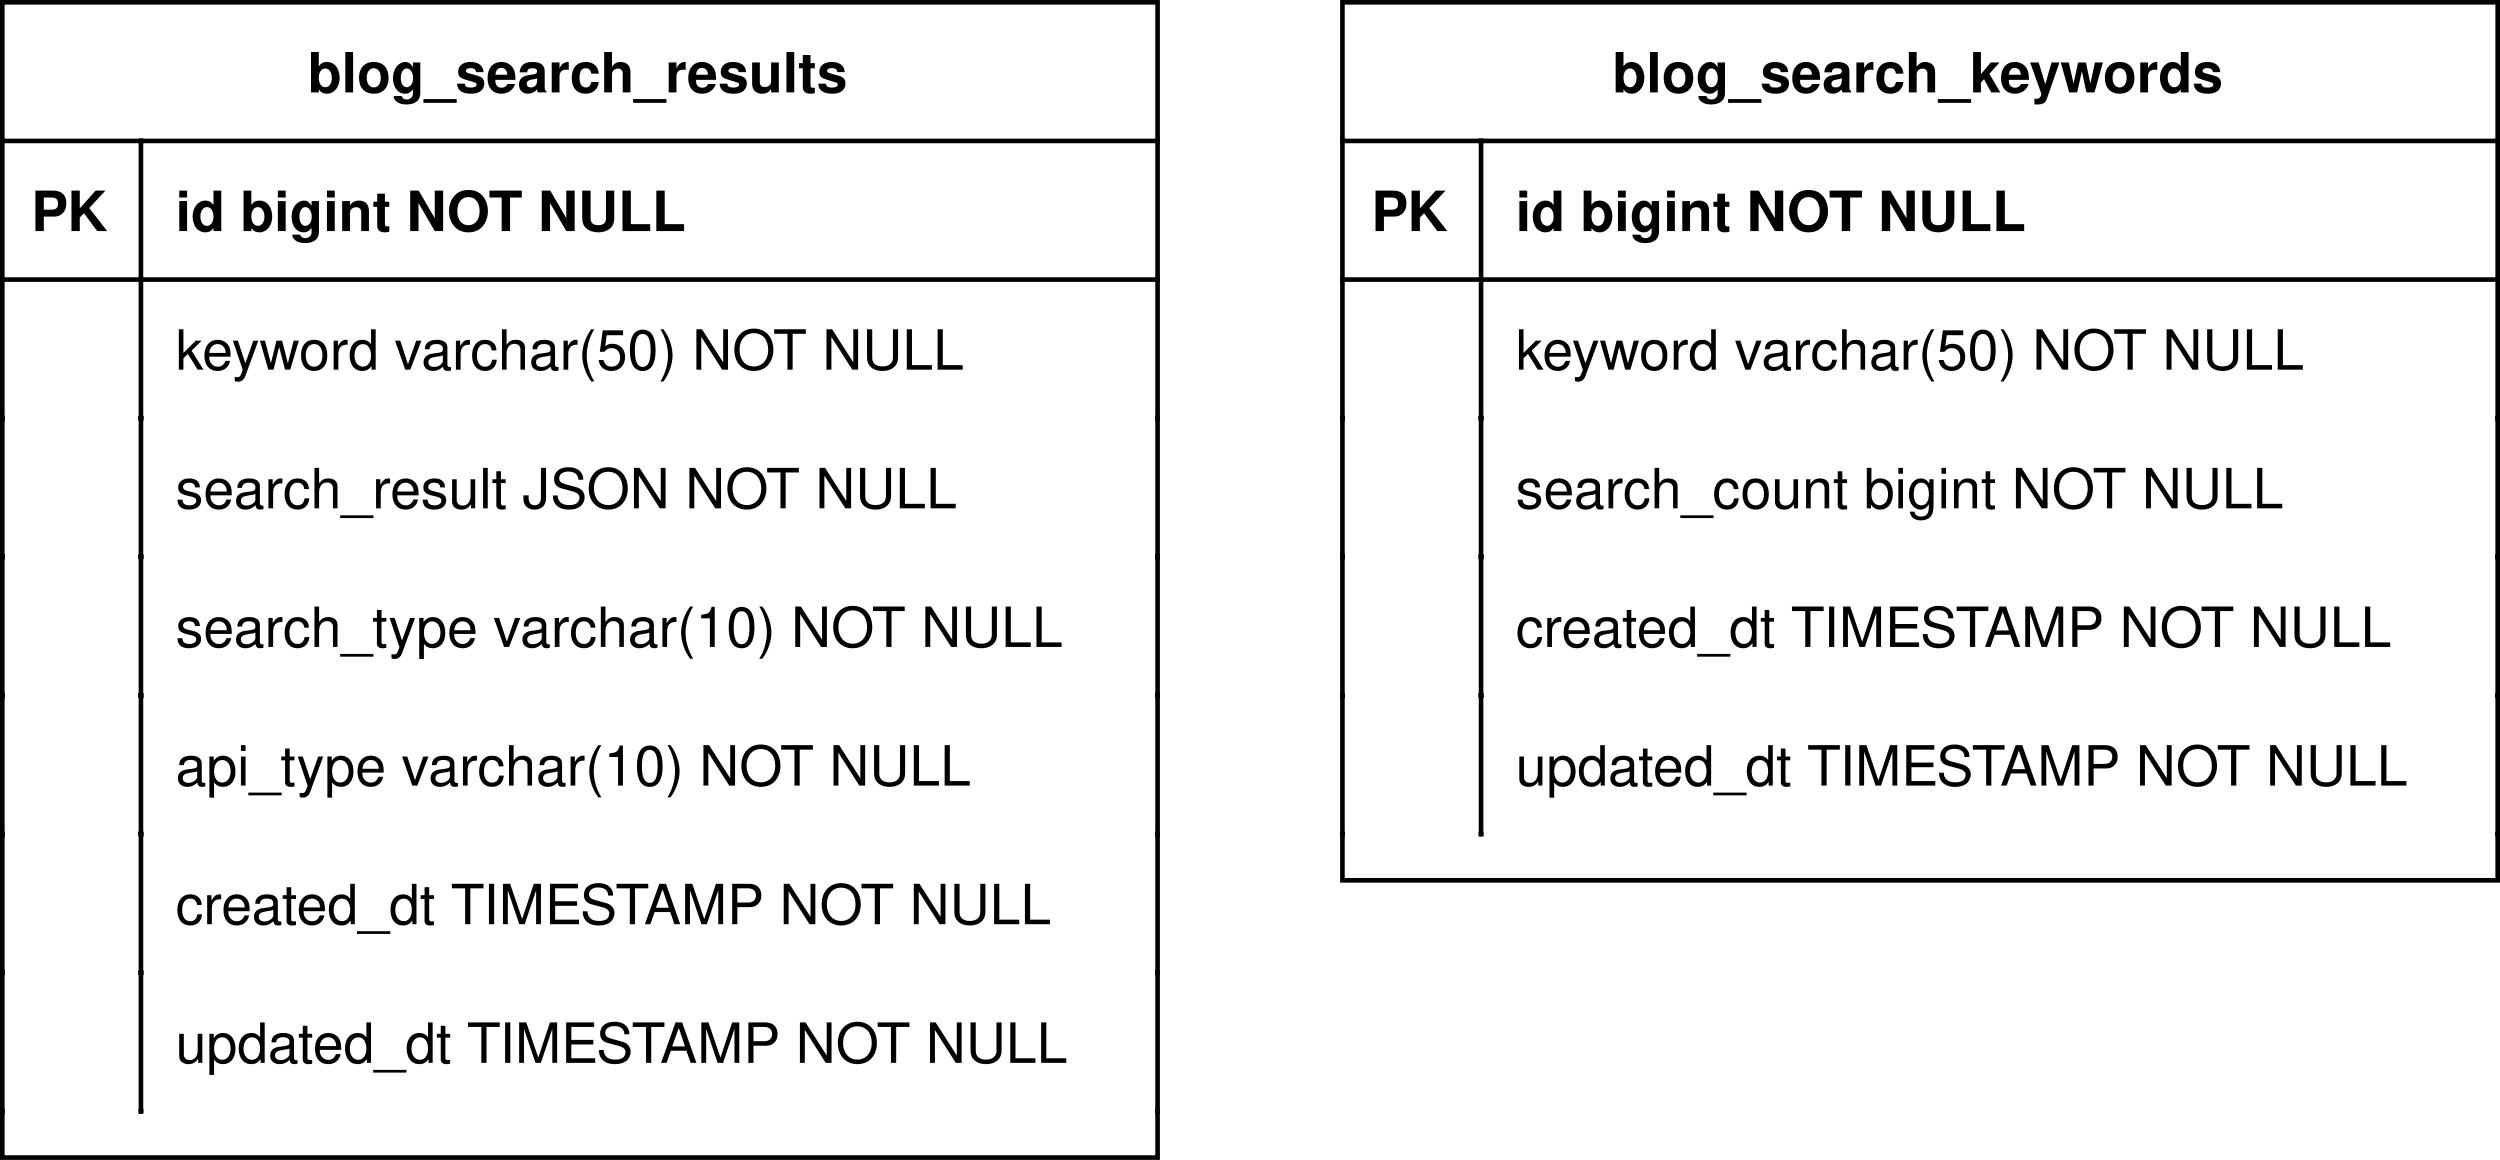
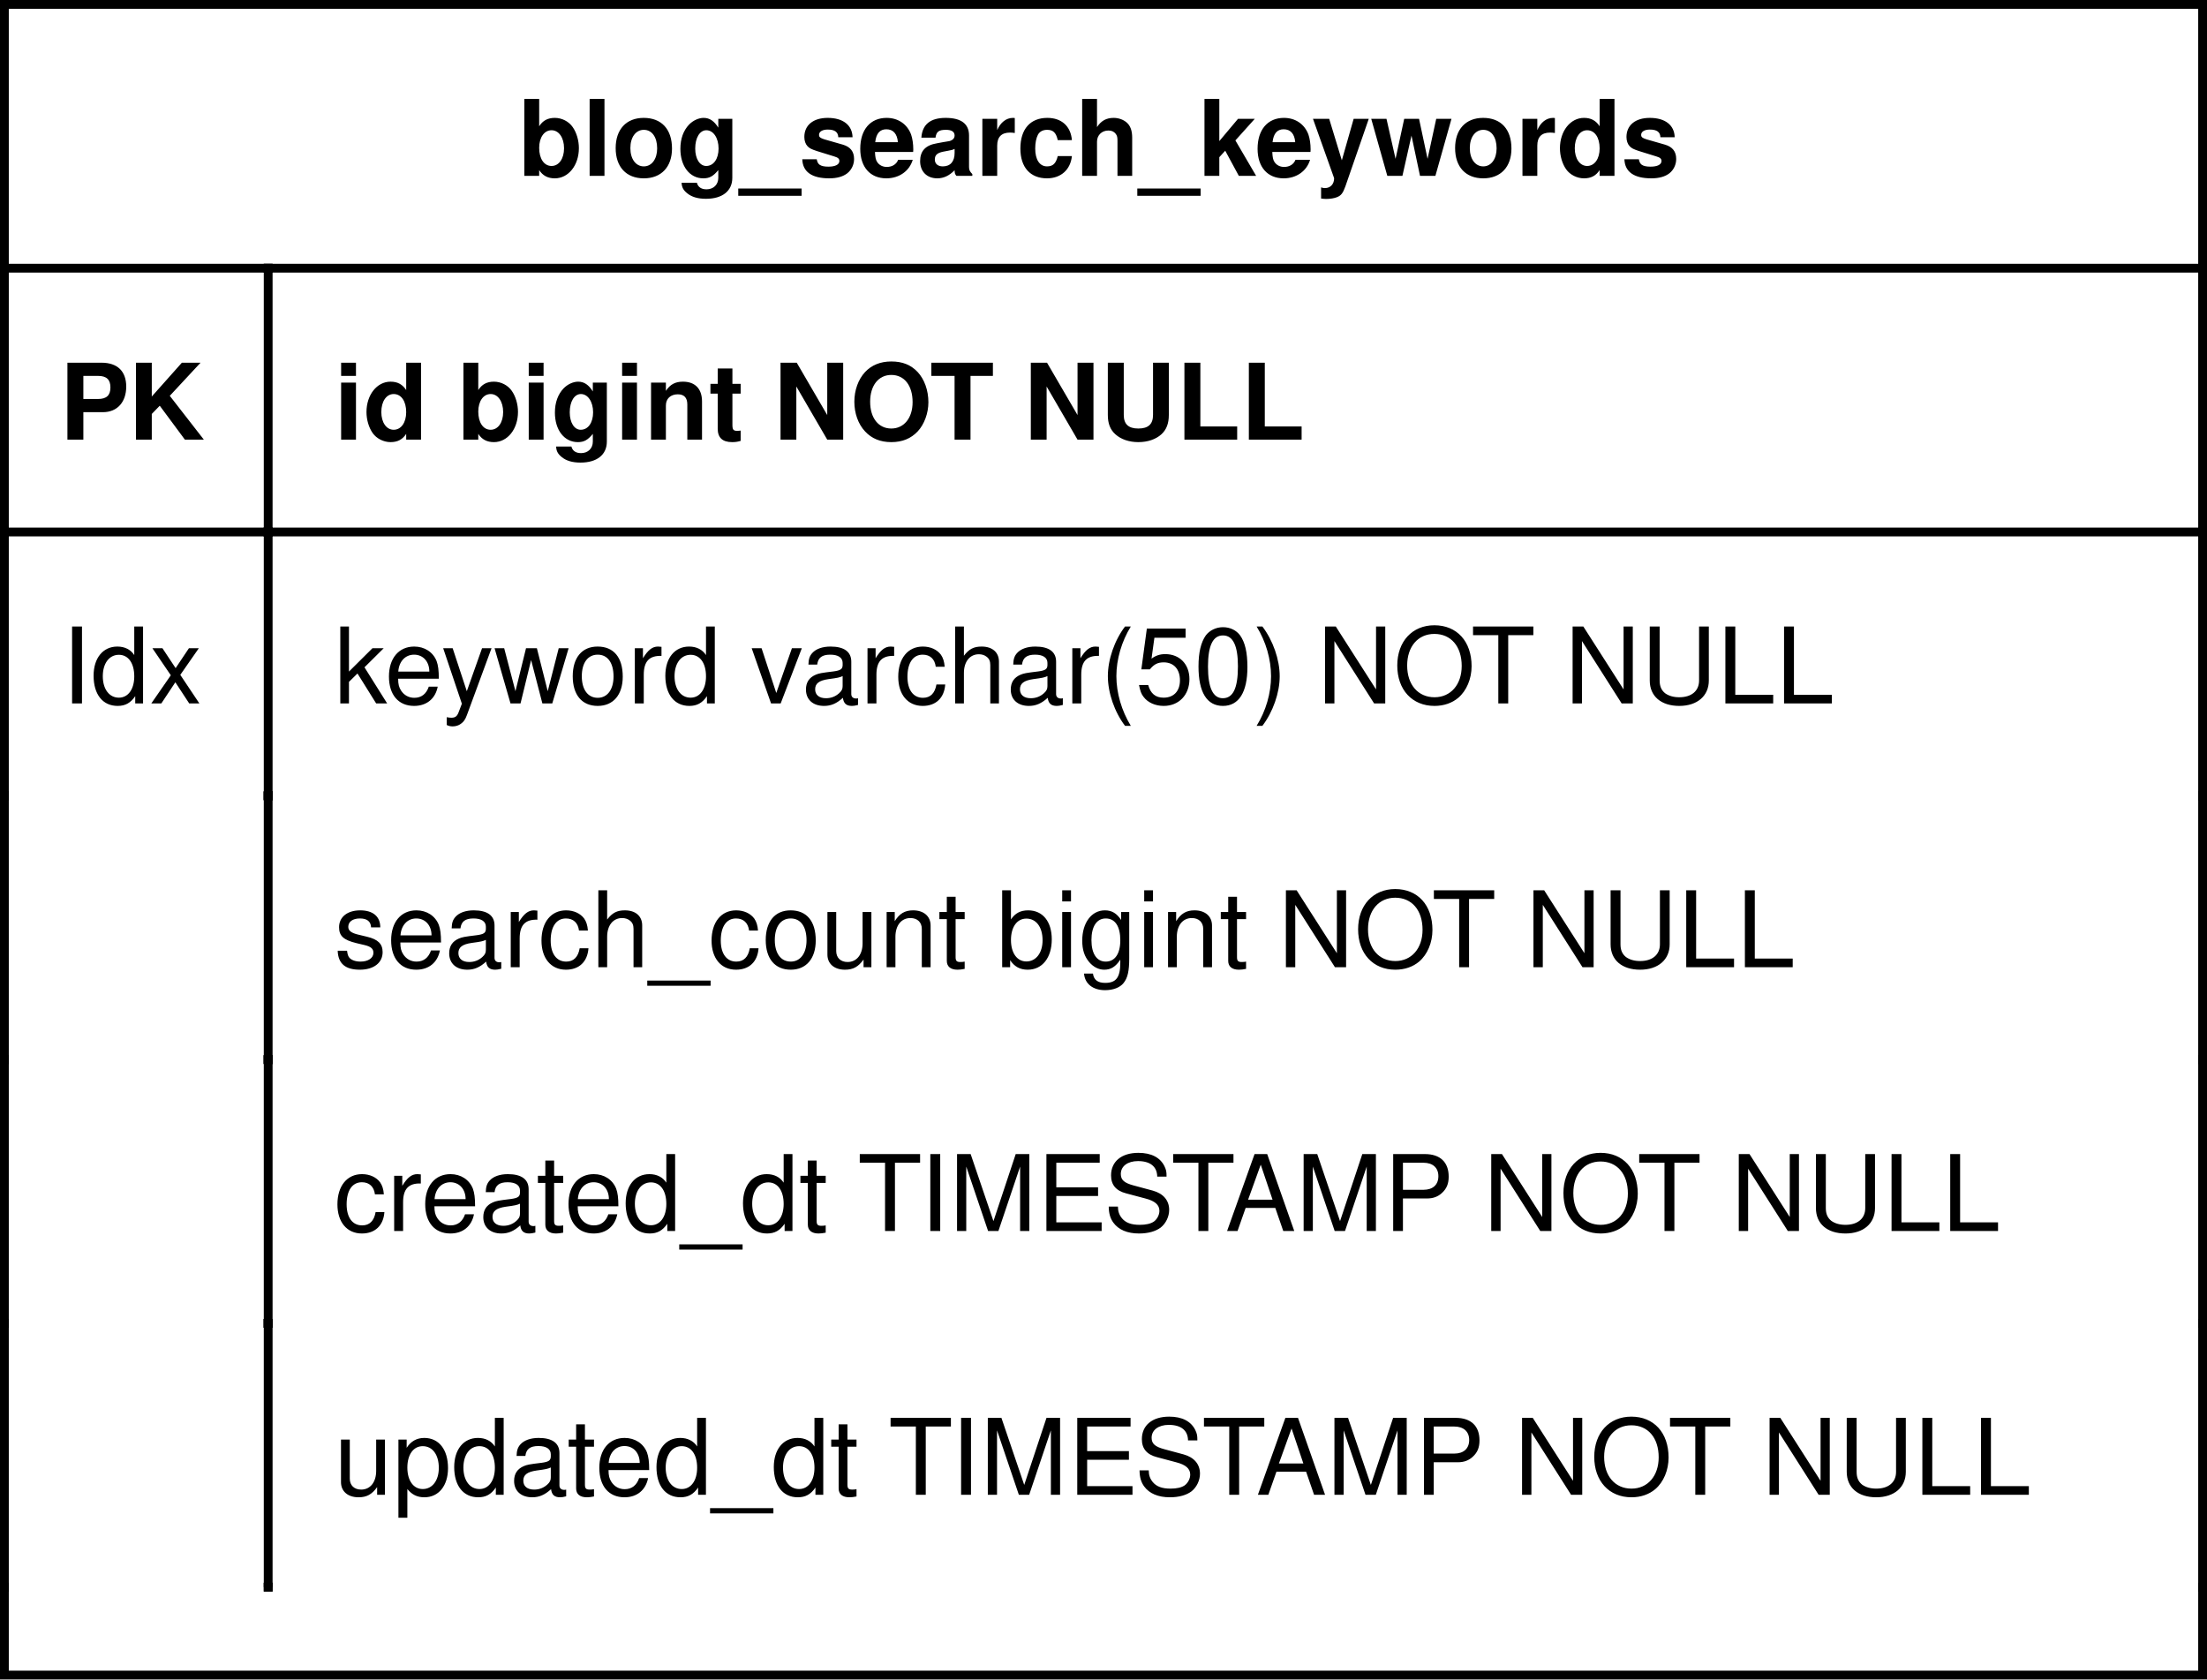
- <svg xmlns="http://www.w3.org/2000/svg" version="1.1" width="541px" height="251px" viewBox="-0.5 -0.5 541 251" content="&lt;mxfile host=&quot;app.diagrams.net&quot; modified=&quot;2023-03-19T14:58:19.557Z&quot; agent=&quot;5.0 (Macintosh; Intel Mac OS X 10_15_7) AppleWebKit/537.36 (KHTML, like Gecko) Chrome/111.0.0.0 Safari/537.36&quot; etag=&quot;Z0NGZgYVKoh9hM1-gRZT&quot; version=&quot;21.0.8&quot; type=&quot;github&quot;&gt;&lt;diagram id=&quot;R2lEEEUBdFMjLlhIrx00&quot; name=&quot;Page-1&quot;&gt;7Vxtc6I6GP01ztz9sB1efKkfi9V2d3W3U3t35/ZLJ0LETCNhQ6y6v/4mEnxpoIVVqgIzTgsPMYFzznOE53GsmZ3p4oYCfzIgDsQ1Q3MWNfO6Zhi6qTX5PxFZhpFWsx4GXIocOWgTGKI/UAY1GZ0hBwY7AxkhmCF/N2gTz4M224kBSsl8d9iY4N1VfeBCJTC0AVajv5DDJmH0sqFt4rcQuZNoZV2TR6YgGiwDwQQ4ZL4TggvWIx6Tp3gH6RR40GP8yADQZ0hrje6EMXGlVzWjx19jMfrCJcTFEPgouLDJlIftgA/pjcEUYQHz1kSWnIgvZ3ZrZocSwsKt6aIDseAqoiE8p17C0TUOVMyb4g2dzy/L/rPGvNu5+ZMNBu5da/TZCGd5AXgm8R1h4j4FEFB78vQMl3NCnUDixZYRCRw6X2wyMBIhK2CAMqkVU+MBzj4DyOMXal7rq32MgR+g1fAwMkHY6YMlmbFoomjPGqMFdO5DqYixXDV9PpnYFZML0IfyZMRhgJHr8W2bIyFWtCgM+Ln0QcDkCBUrCd8LpAwutkISuxtIppDRJR8ij9ajBJB5o0eamW9UaEQqnGwrsC2DQMrKXc+9YYtvSMIykGcq5CUSxS+dIYDveUYCz11xtkuJwNWhxH8A1IVMBnyCBKLdFxjmxAp8hHGHYCKY9YgHo2Gri2tY/MUvt6NdNGoNfgIdvq9v9vlLDKesQ7yAUa4QsRTkRM2hIMtixJfrYDiOToNKMMX2iDDGUyyJ1jdF/j7XklszJbVmXszWFWbvvmXhlvBrHeOVuU2Q40AvTElhyGDDdwyVsfivMX9NxutETMmHmZqPLQLMjPjLyTaoZJ4NYK59DzBokZknTXCb1PV5/j3PDYVnPtzQRshFq0+d7z8exN9/+/0TZD+y3XCsFfjARp7bD9/ZfCWPRh7yWCSnq3FQuaSa7gP00iyz42s5On7z2I7f2ovZD8r4lOg3U6NfdH+/VFiVt9SrIL/FBvSfhvbp7J3+4MIonbO3K2fPx9nbx3b26LmxENbeTg1/0a1d1xVaZdXE5muy4tzFH1wZRfZ2/dujd31lPF52fL93O9DJkP63rwNU5p5o7qmLcIdw93huVRs4wSRX8X9bqKWy93go1Mq4TSFf0nlyhKc/fBl0hw9Xg7sC+vu+2iifwZe6Ep+rwTeObvBqLf4EszxtEpey9B4PhVp7n/lOmQ2+qrsn+5Zq8Nt9cgqDGWZVm3z7jjzrHfo6ePACjLGfg5/5p3OWPnl6BziVRrmhuniROuVr6Zbq8zoeCrX3mdwr105QAnm1yzNopHyf2/u1Vc/c+rM8mGW2/qN3zA21uXqCWZ8W/1Zq/Atv9GortNRN8wzSKLK/xz+zVvaek71/ZNs8llq1/n6COa7C/6ZMS2XusUiodZSdEgo/9HX443sBrX1PXRTZ2a9aVvfXTdsmht3+DRaP9Z9zVDl7gjRSm/1p9MxjuT0ja38H/2TpFtraYy870drZ0odbt+56YW7dDyiO0vl7qWvy+fr7R7bMY7lVa/InmON/n8L1cvq7Wn8HPqrMPYUyimzusc81lbnnVZbRL49dlzkjc3/3+buU3dVYJFRzL/e3XaueaiI0VUs1L3Nf/8bO0cz9TFuqb+q0Mne1oVrub7qWsqHKdze/NRUO3/xAmNn9Hw==&lt;/diagram&gt;&lt;/mxfile&gt;" resource="https://app.diagrams.net/#HChangwookYang%2Fblog-search-service%2Ffeature%252F%252311-database%2Fblog-search-erd.svg">
+ <svg xmlns="http://www.w3.org/2000/svg" version="1.1" width="251px" height="191px" viewBox="-0.5 -0.5 251 191" content="&lt;mxfile host=&quot;app.diagrams.net&quot; modified=&quot;2023-03-22T13:11:42.703Z&quot; agent=&quot;5.0 (Macintosh; Intel Mac OS X 10_15_7) AppleWebKit/537.36 (KHTML, like Gecko) Chrome/111.0.0.0 Safari/537.36&quot; etag=&quot;Mxtz6sbYDDEeFj22IoKR&quot; version=&quot;21.0.10&quot; type=&quot;github&quot;&gt;&lt;diagram id=&quot;R2lEEEUBdFMjLlhIrx00&quot; name=&quot;Page-1&quot;&gt;7Vpdb9owFP01kbaHVvloaPvYpNBWhQ0Ntml9qUxiEqvGjhzztV+/a+IQaKALLawMKkVtfHK5ts+59xC5NRx/MLkRKIlbPMTUsM1wYjjXhm1bjlmDXwqZZsh57SwDIkFCHVQAHfIba9DU6JCEOF0KlJxTSZJlMOCM4UAuYUgIPl4O63O6PGuCIlwCOgGiZfQnCWWcoReuWeC3mERxPrNl6icDlAdrII1RyMdLEJ7IBmdSL7GNxQAxzCQ8aSHxhIXh1mMp1U6vDLsBV19Fn0acRxSjhKSnAR8AHKQQ0uijAaGK5oVEnk4E0zl1w/EF5zK7G0x8TJVWuQzZmhprns55ECpvhQ/4J6Np88mU7Hbs/JCtVtQ+753YWZYRokPNb4/y6DHFSATx4xOejrkIU82XnOYiAHWJupWopyAvlUhIXSuOCQCoLxFhsFHn2pqNKUVJSmbhGRITGjbRlA9lnigfeX0yweG3rFRULFRNE5KpoUquSO/oxajHiJKIwX0ATKgZPYFTWEsTpVJHlLnS9I2wkHiyAGnubjAfYCmmEJI/zetI942V18y4qEI7r8J4sQIvNYh0WUXz3IVacKMF20A8pyTeWqFg65Ig+g06ErFoptmyJIrXUPCki0SEpQYSThSj9RHOemJGPqHU55QrZRlnOA+bbc714ILt+uapa7iwAB/GVjGGS4UL6XOWSgEVoqbCINQYK7E8yRM9D8X9fBlCk6nue1xKaLF1sr5Y5H/XWmvrVJTW2ZWyZyVl2/ebaMthr306M7eYhCFmWUsqQ0aF3iukXMn/nPPnYjxvxIp6OJX1WBDA2ZB/naxgZeNsiELtMySxx4dMm+CiqPN1vl5nt6QzhNtmj0Rk9q3z5WtX/fzebO6h+rntZrFemqCAsKiZfbL2rDzcXZTHZH272lstl0rp/kG91I7Z8c0dOn7tvR3/vKTsHbyz71/TVxSgVlmAQ7f4i5Kw+q16BsJbNhKfXPPzf2/2Wy+MozP3yw9z3425X763uednJ6+Udr+s/bIy/Ydu7ZZVklUfnAQwpzycF/mtV8Yhe7t1/8Cur+yHCz9JGrcti3fEr7c6wIe5rzX3yudw23D31dqWbWAPm7zM/8uFelT2vpqK8uF4IDBMGT6GytO7d616p3vVah+gv7+1No7P4I/6MH6nBu++u8GXj+P3sMurNvFRnr6vpqJ8/D5MwmM2+KM8eodh8Vf4LLz41wmn/gc=&lt;/diagram&gt;&lt;/mxfile&gt;" resource="https://app.diagrams.net/#HChangwookYang%2Fblog-search-service%2Ffeature%252F%252326-etc%2Fblog-search-erd.svg">
  <defs>
-     <clipPath id="mx-clip-290-30-30-30-0">
-       <rect x="290" y="30" width="30" height="30" />
-     </clipPath>
-     <clipPath id="mx-clip-326-30-214-30-0">
-       <rect x="326" y="30" width="214" height="30" />
-     </clipPath>
-     <clipPath id="mx-clip-326-60-214-30-0">
-       <rect x="326" y="60" width="214" height="30" />
-     </clipPath>
-     <clipPath id="mx-clip-326-90-214-30-0">
-       <rect x="326" y="90" width="214" height="30" />
-     </clipPath>
-     <clipPath id="mx-clip-326-120-214-30-0">
-       <rect x="326" y="120" width="214" height="30" />
-     </clipPath>
-     <clipPath id="mx-clip-326-150-214-30-0">
-       <rect x="326" y="150" width="214" height="30" />
-     </clipPath>
    <clipPath id="mx-clip-0-30-30-30-0">
      <rect x="0" y="30" width="30" height="30" />
    </clipPath>
    <clipPath id="mx-clip-36-30-214-30-0">
      <rect x="36" y="30" width="214" height="30" />
+     </clipPath>
+     <clipPath id="mx-clip-0-60-30-30-0">
+       <rect x="0" y="60" width="30" height="30" />
    </clipPath>
    <clipPath id="mx-clip-36-60-214-30-0">
      <rect x="36" y="60" width="214" height="30" />
    </clipPath>
    <clipPath id="mx-clip-36-90-214-30-0">
      <rect x="36" y="90" width="214" height="30" />
    </clipPath>
    <clipPath id="mx-clip-36-120-214-30-0">
      <rect x="36" y="120" width="214" height="30" />
    </clipPath>
    <clipPath id="mx-clip-36-150-214-30-0">
      <rect x="36" y="150" width="214" height="30" />
    </clipPath>
-     <clipPath id="mx-clip-36-180-214-30-0">
-       <rect x="36" y="180" width="214" height="30" />
-     </clipPath>
-     <clipPath id="mx-clip-36-210-214-30-0">
-       <rect x="36" y="210" width="214" height="30" />
-     </clipPath>
  </defs>
  <g>
-     <path d="M 290 30 L 290 0 L 540 0 L 540 30" fill="rgb(255, 255, 255)" stroke="rgb(0, 0, 0)" stroke-miterlimit="10" pointer-events="all" />
-     <path d="M 290 30 L 290 190 L 540 190 L 540 30" fill="none" stroke="rgb(0, 0, 0)" stroke-miterlimit="10" pointer-events="none" />
-     <path d="M 290 30 L 540 30" fill="none" stroke="rgb(0, 0, 0)" stroke-miterlimit="10" pointer-events="none" />
-     <path d="M 320 30 L 320 60 L 320 90 L 320 120 L 320 150 L 320 180" fill="none" stroke="rgb(0, 0, 0)" stroke-miterlimit="10" pointer-events="none" />
+     <path d="M 0 30 L 0 0 L 250 0 L 250 30" fill="rgb(255, 255, 255)" stroke="rgb(0, 0, 0)" stroke-miterlimit="10" pointer-events="all" />
+     <path d="M 0 30 L 0 190 L 250 190 L 250 30" fill="none" stroke="rgb(0, 0, 0)" stroke-miterlimit="10" pointer-events="none" />
+     <path d="M 0 30 L 250 30" fill="none" stroke="rgb(0, 0, 0)" stroke-miterlimit="10" pointer-events="none" />
+     <path d="M 30 30 L 30 60 L 30 90 L 30 120 L 30 150 L 30 180" fill="none" stroke="rgb(0, 0, 0)" stroke-miterlimit="10" pointer-events="none" />
    <g fill="rgb(0, 0, 0)" font-family="Helvetica" font-weight="bold" pointer-events="none" text-anchor="middle" font-size="12px">
-       <text x="414.5" y="19.5">blog_search_keywords</text>
-     </g>
-     <path d="M 290 30 M 540 30 M 540 60 L 290 60" fill="none" stroke="rgb(0, 0, 0)" stroke-linecap="square" stroke-miterlimit="10" pointer-events="none" />
-     <path d="M 290 30 M 320 30 M 320 60 M 290 60" fill="none" stroke="rgb(0, 0, 0)" stroke-linecap="square" stroke-miterlimit="10" pointer-events="none" />
-     <g fill="rgb(0, 0, 0)" font-family="Helvetica" font-weight="bold" pointer-events="none" clip-path="url(#mx-clip-290-30-30-30-0)" text-anchor="middle" font-size="12px">
-       <text x="304.5" y="49.5">PK</text>
-     </g>
-     <path d="M 320 30 M 540 30 M 540 60 M 320 60" fill="none" stroke="rgb(0, 0, 0)" stroke-linecap="square" stroke-miterlimit="10" pointer-events="none" />
-     <g fill="rgb(0, 0, 0)" font-family="Helvetica" font-weight="bold" text-decoration="underline" pointer-events="none" clip-path="url(#mx-clip-326-30-214-30-0)" font-size="12px">
-       <text x="327.5" y="49.5">id bigint NOT NULL</text>
-     </g>
-     <path d="M 290 60 M 540 60 M 540 90 M 290 90" fill="none" stroke="rgb(0, 0, 0)" stroke-linecap="square" stroke-miterlimit="10" pointer-events="none" />
-     <path d="M 290 60 M 320 60 M 320 90 M 290 90" fill="none" stroke="rgb(0, 0, 0)" stroke-linecap="square" stroke-miterlimit="10" pointer-events="none" />
-     <path d="M 320 60 M 540 60 M 540 90 M 320 90" fill="none" stroke="rgb(0, 0, 0)" stroke-linecap="square" stroke-miterlimit="10" pointer-events="none" />
-     <g fill="rgb(0, 0, 0)" font-family="Helvetica" pointer-events="none" clip-path="url(#mx-clip-326-60-214-30-0)" font-size="12px">
-       <text x="327.5" y="79.5">keyword varchar(50) NOT NULL</text>
-     </g>
-     <path d="M 290 90 M 540 90 M 540 120 M 290 120" fill="none" stroke="rgb(0, 0, 0)" stroke-linecap="square" stroke-miterlimit="10" pointer-events="none" />
-     <path d="M 290 90 M 320 90 M 320 120 M 290 120" fill="none" stroke="rgb(0, 0, 0)" stroke-linecap="square" stroke-miterlimit="10" pointer-events="none" />
-     <path d="M 320 90 M 540 90 M 540 120 M 320 120" fill="none" stroke="rgb(0, 0, 0)" stroke-linecap="square" stroke-miterlimit="10" pointer-events="none" />
-     <g fill="rgb(0, 0, 0)" font-family="Helvetica" pointer-events="none" clip-path="url(#mx-clip-326-90-214-30-0)" font-size="12px">
-       <text x="327.5" y="109.5">search_count bigint NOT NULL</text>
-     </g>
-     <path d="M 290 120 M 540 120 M 540 150 M 290 150" fill="none" stroke="rgb(0, 0, 0)" stroke-linecap="square" stroke-miterlimit="10" pointer-events="none" />
-     <path d="M 290 120 M 320 120 M 320 150 M 290 150" fill="none" stroke="rgb(0, 0, 0)" stroke-linecap="square" stroke-miterlimit="10" pointer-events="none" />
-     <path d="M 320 120 M 540 120 M 540 150 M 320 150" fill="none" stroke="rgb(0, 0, 0)" stroke-linecap="square" stroke-miterlimit="10" pointer-events="none" />
-     <g fill="rgb(0, 0, 0)" font-family="Helvetica" pointer-events="none" clip-path="url(#mx-clip-326-120-214-30-0)" font-size="12px">
-       <text x="327.5" y="139.5">created_dt TIMESTAMP NOT NULL</text>
-     </g>
-     <path d="M 290 150 M 540 150 M 540 180 M 290 180" fill="none" stroke="rgb(0, 0, 0)" stroke-linecap="square" stroke-miterlimit="10" pointer-events="none" />
-     <path d="M 290 150 M 320 150 M 320 180 M 290 180" fill="none" stroke="rgb(0, 0, 0)" stroke-linecap="square" stroke-miterlimit="10" pointer-events="none" />
-     <path d="M 320 150 M 540 150 M 540 180 M 320 180" fill="none" stroke="rgb(0, 0, 0)" stroke-linecap="square" stroke-miterlimit="10" pointer-events="none" />
-     <g fill="rgb(0, 0, 0)" font-family="Helvetica" pointer-events="none" clip-path="url(#mx-clip-326-150-214-30-0)" font-size="12px">
-       <text x="327.5" y="169.5">updated_dt TIMESTAMP NOT NULL</text>
-     </g>
-     <path d="M 0 30 L 0 0 L 250 0 L 250 30" fill="rgb(255, 255, 255)" stroke="rgb(0, 0, 0)" stroke-miterlimit="10" pointer-events="none" />
-     <path d="M 0 30 L 0 250 L 250 250 L 250 30" fill="none" stroke="rgb(0, 0, 0)" stroke-miterlimit="10" pointer-events="none" />
-     <path d="M 0 30 L 250 30" fill="none" stroke="rgb(0, 0, 0)" stroke-miterlimit="10" pointer-events="none" />
-     <path d="M 30 30 L 30 60 L 30 90 L 30 120 L 30 150 L 30 180 L 30 210 L 30 240" fill="none" stroke="rgb(0, 0, 0)" stroke-miterlimit="10" pointer-events="none" />
-     <g fill="rgb(0, 0, 0)" font-family="Helvetica" font-weight="bold" pointer-events="none" text-anchor="middle" font-size="12px">
-       <text x="124.5" y="19.5">blog_search_results</text>
+       <text x="124.5" y="19.5">blog_search_keywords</text>
    </g>
    <path d="M 0 30 M 250 30 M 250 60 L 0 60" fill="none" stroke="rgb(0, 0, 0)" stroke-linecap="square" stroke-miterlimit="10" pointer-events="none" />
    <path d="M 0 30 M 30 30 M 30 60 M 0 60" fill="none" stroke="rgb(0, 0, 0)" stroke-linecap="square" stroke-miterlimit="10" pointer-events="none" />
    <g fill="rgb(0, 0, 0)" font-family="Helvetica" font-weight="bold" pointer-events="none" clip-path="url(#mx-clip-0-30-30-30-0)" text-anchor="middle" font-size="12px">
      <text x="14.5" y="49.5">PK</text>
    </g>
    <path d="M 30 30 M 250 30 M 250 60 M 30 60" fill="none" stroke="rgb(0, 0, 0)" stroke-linecap="square" stroke-miterlimit="10" pointer-events="none" />
    <g fill="rgb(0, 0, 0)" font-family="Helvetica" font-weight="bold" text-decoration="underline" pointer-events="none" clip-path="url(#mx-clip-36-30-214-30-0)" font-size="12px">
-       <text x="37.5" y="49.5">id bigint NOT NULL </text>
+       <text x="37.5" y="49.5">id bigint NOT NULL</text>
    </g>
    <path d="M 0 60 M 250 60 M 250 90 M 0 90" fill="none" stroke="rgb(0, 0, 0)" stroke-linecap="square" stroke-miterlimit="10" pointer-events="none" />
    <path d="M 0 60 M 30 60 M 30 90 M 0 90" fill="none" stroke="rgb(0, 0, 0)" stroke-linecap="square" stroke-miterlimit="10" pointer-events="none" />
+     <g fill="rgb(0, 0, 0)" font-family="Helvetica" pointer-events="none" clip-path="url(#mx-clip-0-60-30-30-0)" text-anchor="middle" font-size="12px">
+       <text x="14.5" y="79.5">Idx</text>
+     </g>
    <path d="M 30 60 M 250 60 M 250 90 M 30 90" fill="none" stroke="rgb(0, 0, 0)" stroke-linecap="square" stroke-miterlimit="10" pointer-events="none" />
    <g fill="rgb(0, 0, 0)" font-family="Helvetica" pointer-events="none" clip-path="url(#mx-clip-36-60-214-30-0)" font-size="12px">
      <text x="37.5" y="79.5">keyword varchar(50) NOT NULL</text>
    </g>
    <path d="M 0 90 M 250 90 M 250 120 M 0 120" fill="none" stroke="rgb(0, 0, 0)" stroke-linecap="square" stroke-miterlimit="10" pointer-events="none" />
    <path d="M 0 90 M 30 90 M 30 120 M 0 120" fill="none" stroke="rgb(0, 0, 0)" stroke-linecap="square" stroke-miterlimit="10" pointer-events="none" />
    <path d="M 30 90 M 250 90 M 250 120 M 30 120" fill="none" stroke="rgb(0, 0, 0)" stroke-linecap="square" stroke-miterlimit="10" pointer-events="none" />
    <g fill="rgb(0, 0, 0)" font-family="Helvetica" pointer-events="none" clip-path="url(#mx-clip-36-90-214-30-0)" font-size="12px">
-       <text x="37.5" y="109.5">search_result JSON NOT NULL</text>
+       <text x="37.5" y="109.5">search_count bigint NOT NULL</text>
    </g>
    <path d="M 0 120 M 250 120 M 250 150 M 0 150" fill="none" stroke="rgb(0, 0, 0)" stroke-linecap="square" stroke-miterlimit="10" pointer-events="none" />
    <path d="M 0 120 M 30 120 M 30 150 M 0 150" fill="none" stroke="rgb(0, 0, 0)" stroke-linecap="square" stroke-miterlimit="10" pointer-events="none" />
    <path d="M 30 120 M 250 120 M 250 150 M 30 150" fill="none" stroke="rgb(0, 0, 0)" stroke-linecap="square" stroke-miterlimit="10" pointer-events="none" />
    <g fill="rgb(0, 0, 0)" font-family="Helvetica" pointer-events="none" clip-path="url(#mx-clip-36-120-214-30-0)" font-size="12px">
-       <text x="37.5" y="139.5">search_type varchar(10) NOT NULL</text>
+       <text x="37.5" y="139.5">created_dt TIMESTAMP NOT NULL</text>
    </g>
    <path d="M 0 150 M 250 150 M 250 180 M 0 180" fill="none" stroke="rgb(0, 0, 0)" stroke-linecap="square" stroke-miterlimit="10" pointer-events="none" />
    <path d="M 0 150 M 30 150 M 30 180 M 0 180" fill="none" stroke="rgb(0, 0, 0)" stroke-linecap="square" stroke-miterlimit="10" pointer-events="none" />
    <path d="M 30 150 M 250 150 M 250 180 M 30 180" fill="none" stroke="rgb(0, 0, 0)" stroke-linecap="square" stroke-miterlimit="10" pointer-events="none" />
    <g fill="rgb(0, 0, 0)" font-family="Helvetica" pointer-events="none" clip-path="url(#mx-clip-36-150-214-30-0)" font-size="12px">
-       <text x="37.5" y="169.5">api_type varchar(10) NOT NULL</text>
-     </g>
-     <path d="M 0 180 M 250 180 M 250 210 M 0 210" fill="none" stroke="rgb(0, 0, 0)" stroke-linecap="square" stroke-miterlimit="10" pointer-events="none" />
-     <path d="M 0 180 M 30 180 M 30 210 M 0 210" fill="none" stroke="rgb(0, 0, 0)" stroke-linecap="square" stroke-miterlimit="10" pointer-events="none" />
-     <path d="M 30 180 M 250 180 M 250 210 M 30 210" fill="none" stroke="rgb(0, 0, 0)" stroke-linecap="square" stroke-miterlimit="10" pointer-events="none" />
-     <g fill="rgb(0, 0, 0)" font-family="Helvetica" pointer-events="none" clip-path="url(#mx-clip-36-180-214-30-0)" font-size="12px">
-       <text x="37.5" y="199.5">created_dt TIMESTAMP NOT NULL</text>
-     </g>
-     <path d="M 0 210 M 250 210 M 250 240 M 0 240" fill="none" stroke="rgb(0, 0, 0)" stroke-linecap="square" stroke-miterlimit="10" pointer-events="none" />
-     <path d="M 0 210 M 30 210 M 30 240 M 0 240" fill="none" stroke="rgb(0, 0, 0)" stroke-linecap="square" stroke-miterlimit="10" pointer-events="none" />
-     <path d="M 30 210 M 250 210 M 250 240 M 30 240" fill="none" stroke="rgb(0, 0, 0)" stroke-linecap="square" stroke-miterlimit="10" pointer-events="none" />
-     <g fill="rgb(0, 0, 0)" font-family="Helvetica" pointer-events="none" clip-path="url(#mx-clip-36-210-214-30-0)" font-size="12px">
-       <text x="37.5" y="229.5">updated_dt TIMESTAMP NOT NULL</text>
+       <text x="37.5" y="169.5">updated_dt TIMESTAMP NOT NULL</text>
    </g>
  </g>
</svg>
